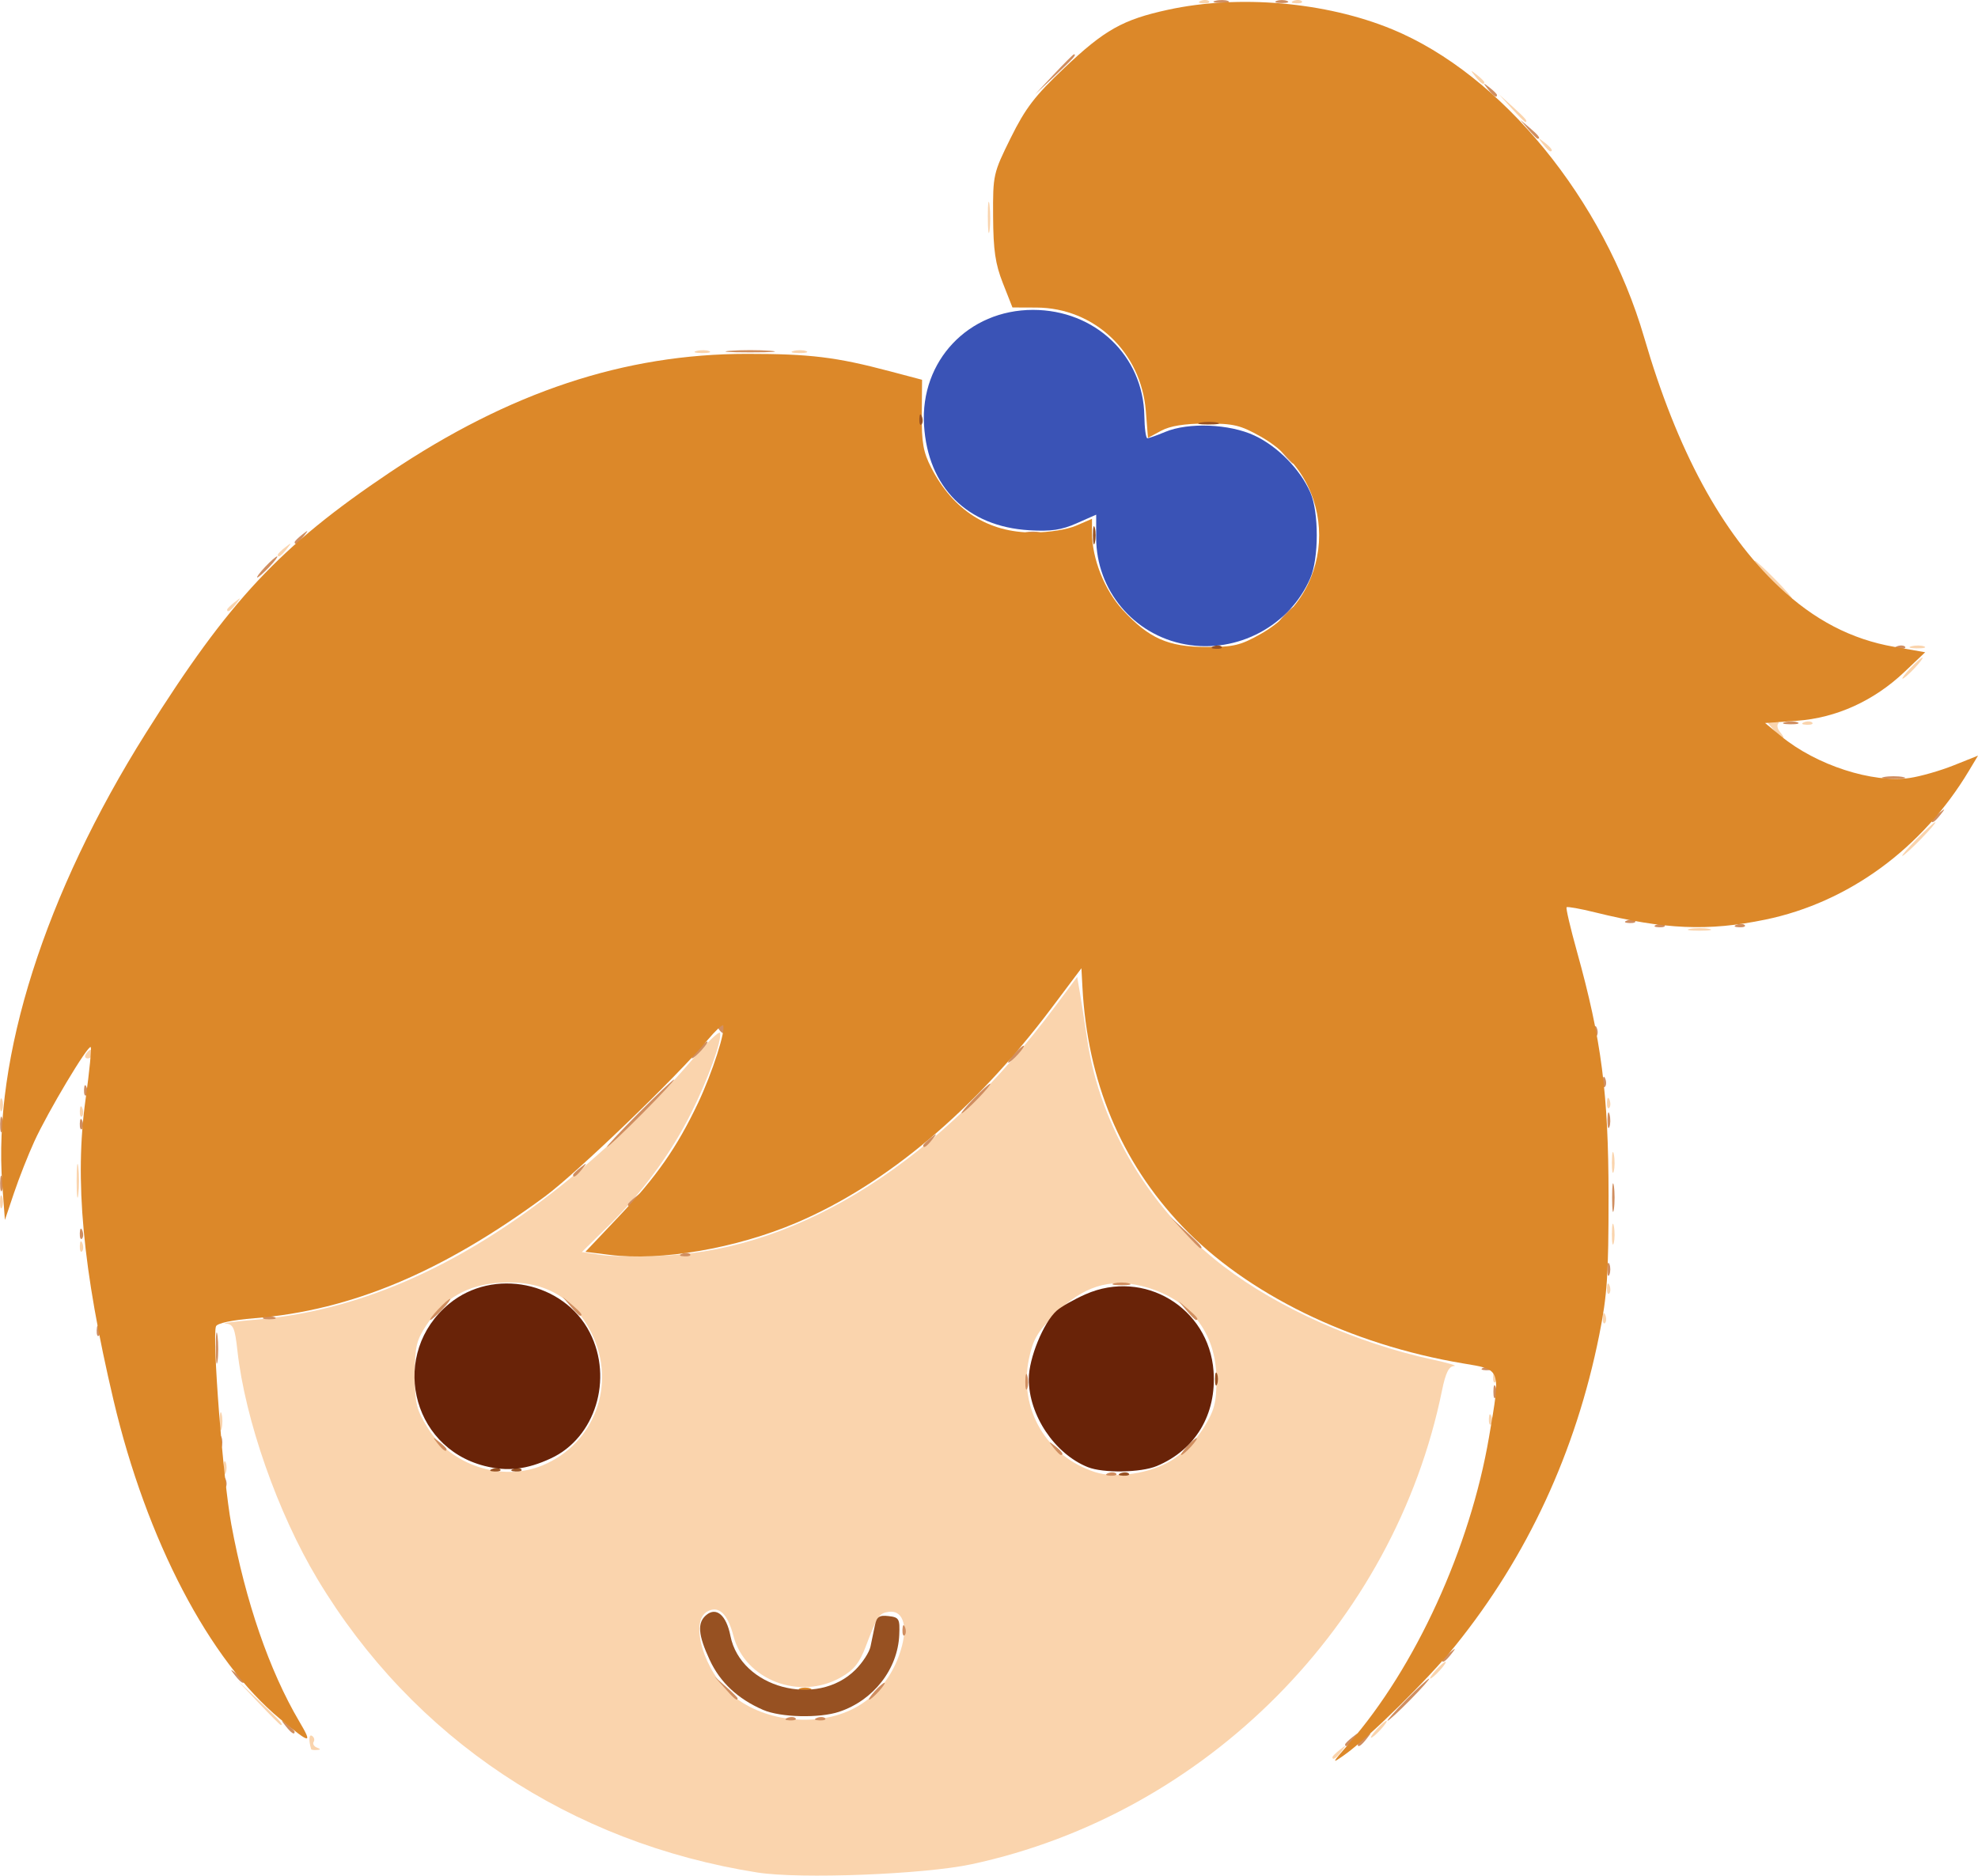
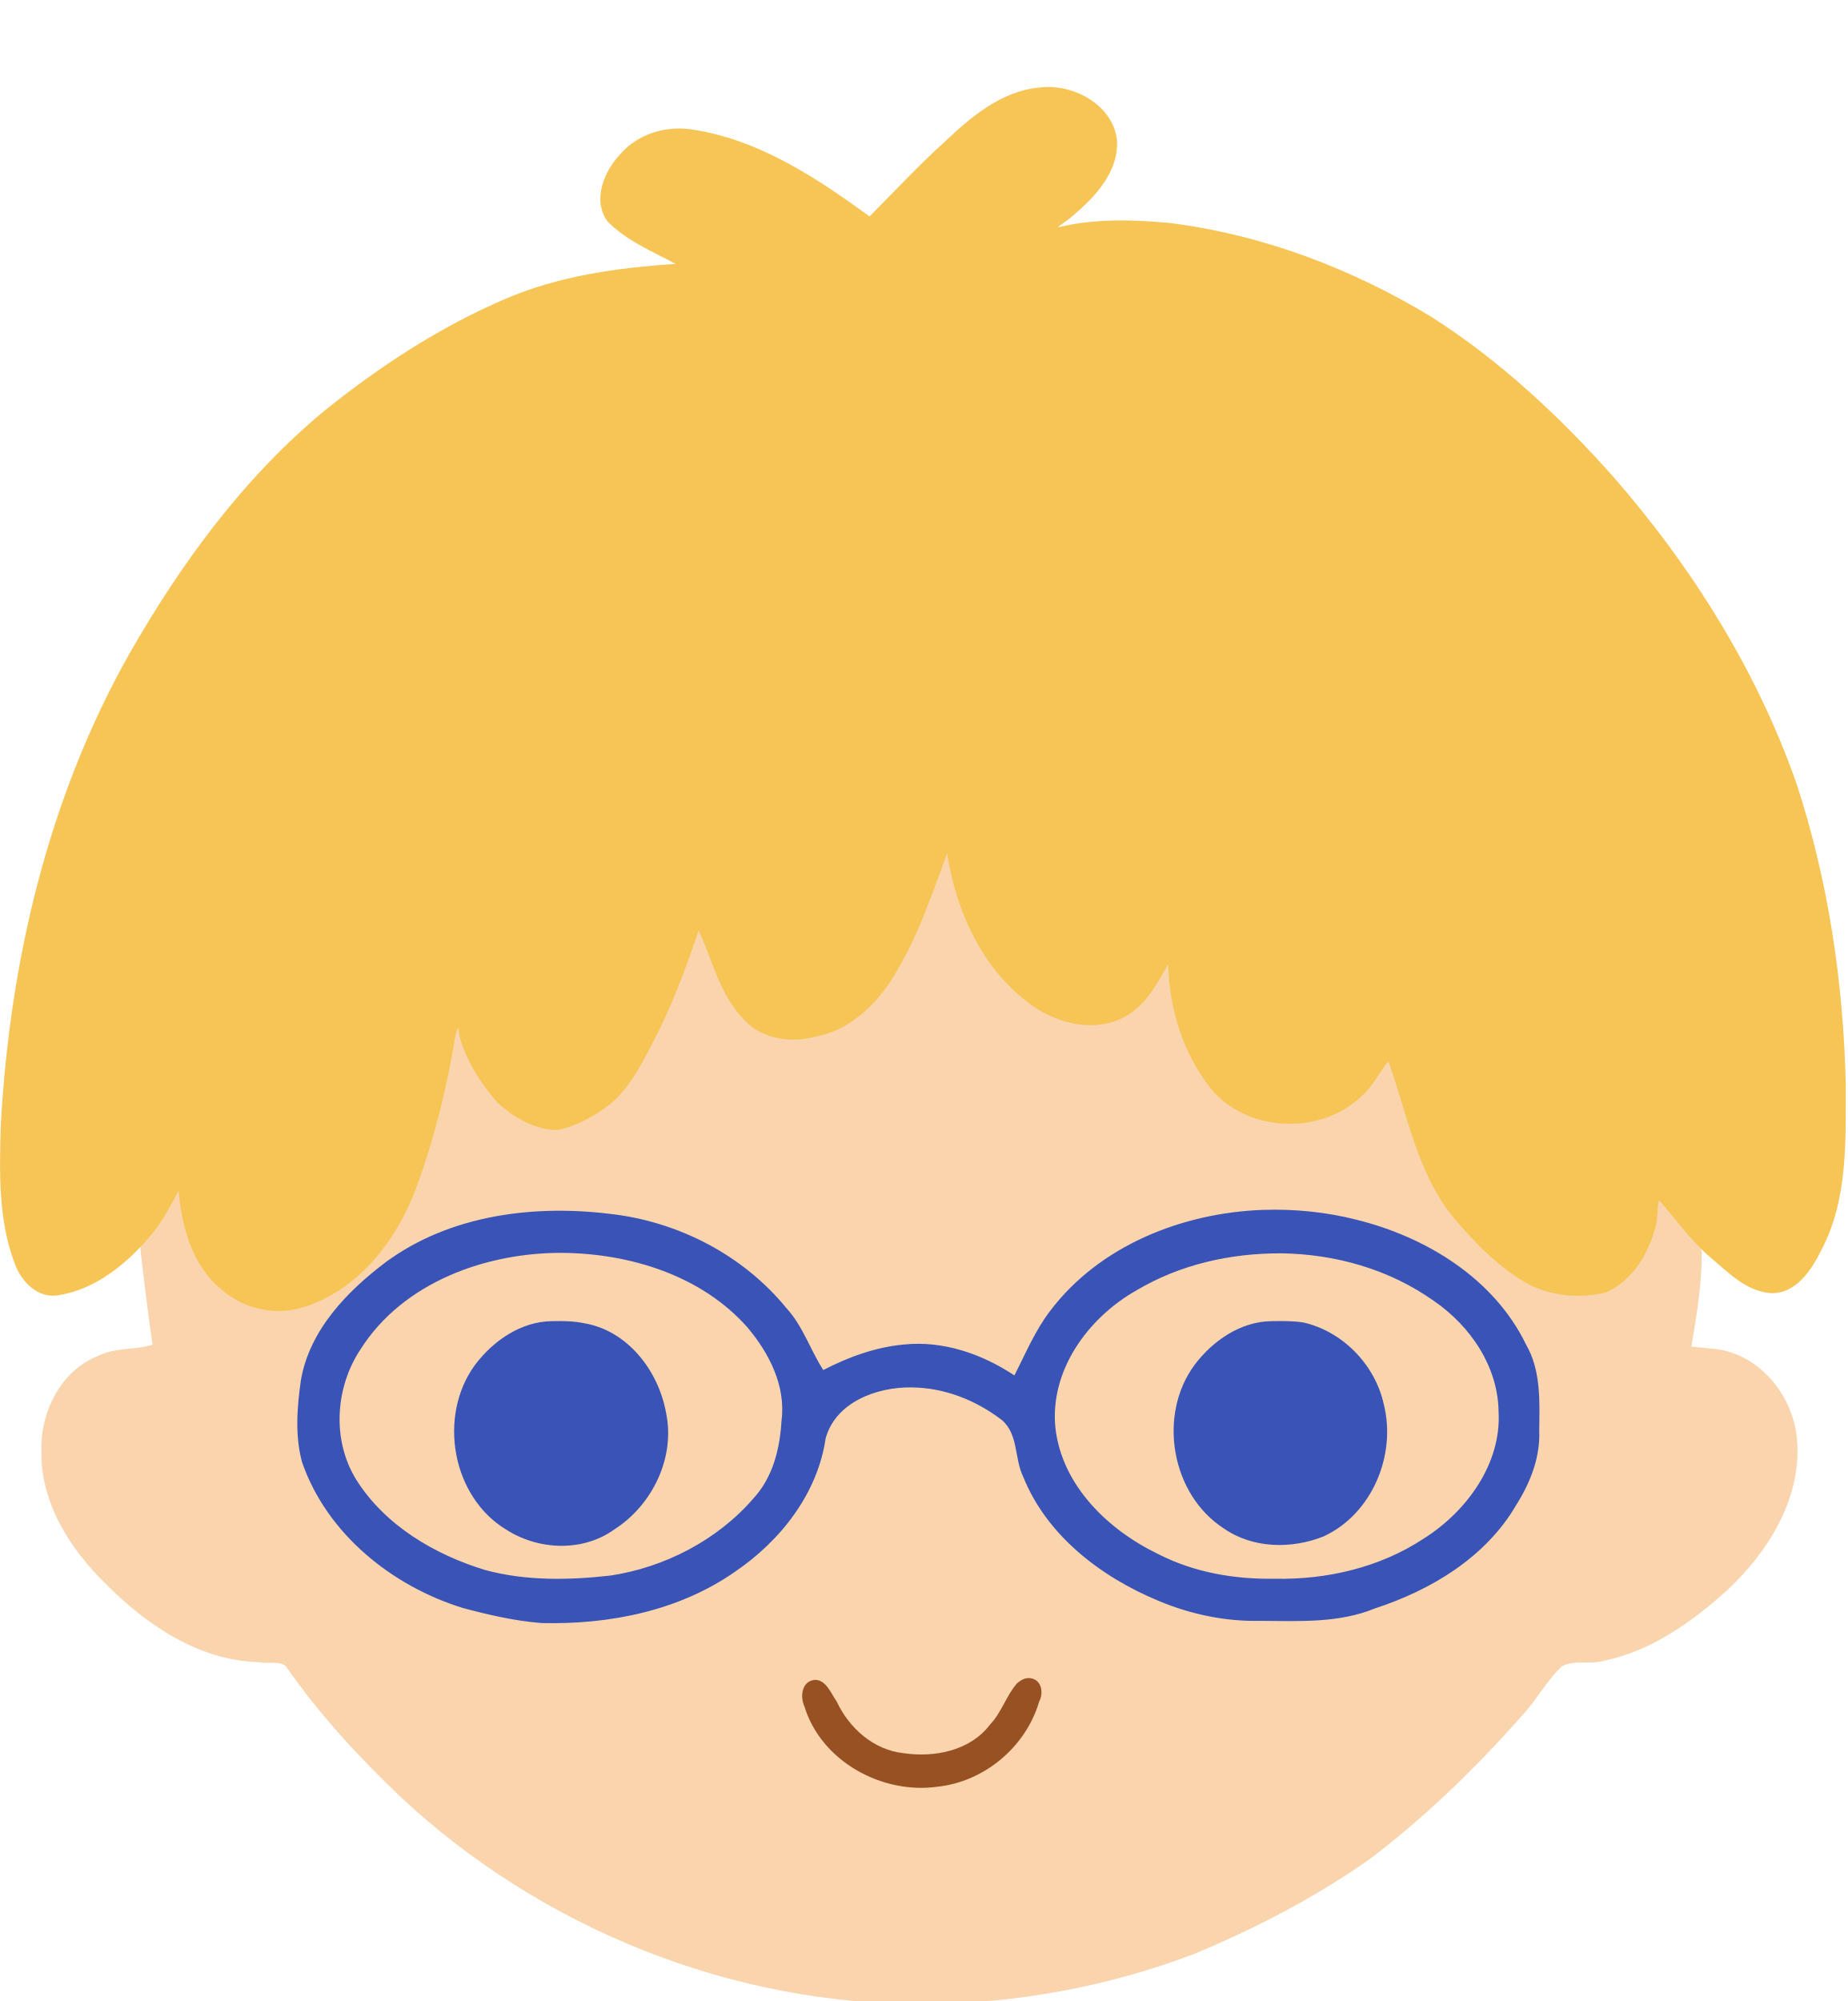
- <svg xmlns="http://www.w3.org/2000/svg" version="1.1" id="svg2" width="150.038" height="142.268" viewBox="0 0 150.038 142.268">
+ <svg xmlns="http://www.w3.org/2000/svg" version="1.1" id="svg2" width="122.408" height="132.584" viewBox="0 0 122.408 132.584">
  <defs id="defs6">
    <clipPath clipPathUnits="userSpaceOnUse" id="clipPath2748">
      <rect style="fill:none;stroke:#fd0000;stroke-width:6.294;stroke-linecap:round;stroke-opacity:1" id="rect2750" width="181.781" height="160.403" x="319.672" y="-1.653" />
    </clipPath>
    <clipPath clipPathUnits="userSpaceOnUse" id="clipPath2829">
      <rect style="fill:none;stroke:#fd0000;stroke-width:5.856;stroke-linecap:round;stroke-opacity:1" id="rect2831" width="172.345" height="169.41" x="166.898" y="149.706" />
    </clipPath>
    <clipPath clipPathUnits="userSpaceOnUse" id="clipPath4462">
      <rect style="fill:none;fill-opacity:1;stroke:#fd0000;stroke-width:6;stroke-linecap:round;stroke-opacity:1" id="rect4464" width="154.824" height="154.94" x="163.681" y="328.926" />
    </clipPath>
    <clipPath clipPathUnits="userSpaceOnUse" id="clipPath5140">
      <rect style="fill:none;stroke:#fd0000;stroke-width:6;stroke-linecap:round;stroke-opacity:1" id="rect5142" width="143.43" height="153.41" x="492.915" y="328.122" />
    </clipPath>
    <clipPath clipPathUnits="userSpaceOnUse" id="clipPath6275">
      <rect style="fill:none;fill-opacity:1;stroke:#fd0000;stroke-width:6;stroke-linecap:round;stroke-opacity:1" id="rect6277" width="135.509" height="155.534" x="337.291" y="492.977" />
    </clipPath>
  </defs>
-   <g id="g866" transform="translate(137.9993,319.4841)">
-     <path style="fill:#fad4ad;stroke-width:0.32" d="m -80.534,-177.45 c -14.218,-2.241 -26.136,-10.184 -33.379,-22.248 -3.025,-5.038 -5.497,-12.093 -6.078,-17.345 -0.192,-1.734 -0.311,-2.006 -0.9,-2.045 -0.373,-0.025 0.689,-0.162 2.361,-0.305 7.517,-0.642 14.871,-3.786 22.314,-9.539 3.596,-2.779 7.906,-6.862 10.643,-10.081 1.143,-1.344 2.127,-2.298 2.186,-2.119 0.174,0.522 -0.897,3.493 -2.194,6.088 -1.524,3.048 -3.703,6.017 -6.267,8.543 l -2.013,1.983 1.47,0.221 c 0.809,0.121 2.998,0.142 4.865,0.045 10.406,-0.537 20.865,-7.226 29.586,-18.922 l 1.649,-2.211 0.214,1.251 c 0.118,0.688 0.367,2.278 0.553,3.534 0.975,6.579 4.815,12.954 10.345,17.173 4.157,3.171 10.156,5.846 15.855,7.07 1.184,0.254 1.911,0.474 1.616,0.488 -0.391,0.019 -0.64,0.527 -0.913,1.866 -3.624,17.736 -17.901,32.11 -35.68,35.922 -3.606,0.773 -13.011,1.138 -16.234,0.63 z m 7.599,-12.612 c 1.649,-0.967 2.83,-2.578 3.354,-4.579 0.433,-1.655 0.01,-2.734 -1.017,-2.581 -0.726,0.108 -0.842,0.286 -1.742,2.654 -0.467,1.23 -0.897,1.759 -1.877,2.315 -3.147,1.782 -7.28,0.184 -8.152,-3.153 -0.439,-1.677 -1.11,-2.31 -1.963,-1.853 -1.404,0.751 -0.254,4.593 1.913,6.387 2.512,2.081 6.705,2.439 9.486,0.809 z m 23.802,-18.65 c 0.874,-0.54 1.859,-1.54 2.435,-2.473 0.821,-1.328 0.969,-1.887 0.969,-3.672 0,-3.591 -2.083,-6.193 -5.668,-7.081 -2.446,-0.606 -4.484,0.047 -6.528,2.09 -1.386,1.386 -1.717,1.949 -2.029,3.45 -0.783,3.771 1.337,7.387 5.029,8.577 1.555,0.501 4.198,0.095 5.792,-0.89 z m -47.706,0.374 c 3.949,-1.647 5.629,-6.172 3.717,-10.01 -1.395,-2.798 -3.664,-4.049 -6.966,-3.839 -2.451,0.156 -4.213,1.172 -5.558,3.204 -0.77,1.164 -0.883,1.645 -0.883,3.782 0,2.165 0.112,2.629 0.965,4.009 1.77,2.862 5.656,4.133 8.725,2.853 z m 59.91,22.136 c 0,-0.066 0.252,-0.318 0.56,-0.56 0.507,-0.398 0.519,-0.387 0.121,0.121 -0.418,0.533 -0.681,0.703 -0.681,0.439 z m -77.465,-0.599 c -0.204,-0.668 -0.176,-1.164 0.058,-1.019 0.163,0.101 0.222,0.305 0.13,0.454 -0.092,0.149 0.014,0.343 0.235,0.433 0.32,0.129 0.32,0.167 0,0.187 -0.22,0.014 -0.411,-0.011 -0.424,-0.055 z m 80.825,-1.52 c 0.319,-0.352 0.651,-0.64 0.739,-0.64 0.088,0 -0.101,0.288 -0.419,0.64 -0.319,0.352 -0.651,0.64 -0.739,0.64 -0.088,0 0.101,-0.288 0.419,-0.64 z m -84.812,-2 -1.588,-1.68 1.68,1.588 c 1.561,1.476 1.827,1.772 1.588,1.772 -0.051,0 -0.807,-0.756 -1.68,-1.68 z m 89.292,-2.48 c 0.319,-0.352 0.651,-0.64 0.739,-0.64 0.088,0 -0.101,0.288 -0.419,0.64 -0.319,0.352 -0.651,0.64 -0.739,0.64 -0.088,0 0.101,-0.288 0.419,-0.64 z m -91.95,-15.36 c 0,-0.44 0.073,-0.62 0.161,-0.4 0.089,0.22 0.089,0.58 0,0.8 -0.089,0.22 -0.161,0.04 -0.161,-0.4 z m -0.296,-3.52 c 0,-0.616 0.066,-0.868 0.146,-0.56 0.081,0.308 0.081,0.812 0,1.12 -0.081,0.308 -0.146,0.056 -0.146,-0.56 z m 96.271,-0.187 c 0.015,-0.373 0.091,-0.449 0.193,-0.193 0.092,0.231 0.081,0.507 -0.025,0.613 -0.106,0.106 -0.182,-0.083 -0.168,-0.42 z m 0.32,-3.2 c 0.015,-0.373 0.091,-0.449 0.193,-0.193 0.092,0.231 0.081,0.507 -0.025,0.613 -0.106,0.106 -0.182,-0.083 -0.168,-0.42 z m 8.32,-4.48 c 0.015,-0.373 0.091,-0.449 0.193,-0.193 0.092,0.231 0.081,0.507 -0.025,0.613 -0.106,0.106 -0.182,-0.083 -0.168,-0.42 z m 0.32,-2.24 c 0.015,-0.373 0.091,-0.449 0.193,-0.193 0.092,0.231 0.081,0.507 -0.025,0.613 -0.106,0.106 -0.182,-0.083 -0.168,-0.42 z m -115.84,-3.2 c 0.015,-0.373 0.091,-0.449 0.193,-0.193 0.092,0.231 0.081,0.507 -0.025,0.613 -0.106,0.106 -0.182,-0.083 -0.168,-0.42 z m 116.215,-0.933 c 0,-0.704 0.069,-0.954 0.146,-0.556 0.077,0.398 0.074,0.974 -0.01,1.28 -0.08,0.306 -0.143,-0.02 -0.139,-0.724 z m -122.27,-2.4 c 0,-0.44 0.073,-0.62 0.161,-0.4 0.089,0.22 0.089,0.58 0,0.8 -0.089,0.22 -0.161,0.04 -0.161,-0.4 z m 5.812,-1.6 c 0,-1.144 0.058,-1.612 0.129,-1.04 0.071,0.572 0.071,1.508 0,2.08 -0.071,0.572 -0.129,0.104 -0.129,-1.04 z m 116.458,-1.44 c 0,-0.704 0.069,-0.954 0.146,-0.556 0.077,0.398 0.074,0.974 -0.01,1.28 -0.08,0.306 -0.143,-0.02 -0.139,-0.724 z m -116.215,-3.867 c 0.015,-0.373 0.091,-0.449 0.193,-0.193 0.092,0.231 0.081,0.507 -0.025,0.613 -0.106,0.106 -0.182,-0.083 -0.168,-0.42 z m -6.055,-0.453 c 0,-0.44 0.073,-0.62 0.161,-0.4 0.089,0.22 0.089,0.58 0,0.8 -0.089,0.22 -0.161,0.04 -0.161,-0.4 z m 121.895,-0.187 c 0.015,-0.373 0.091,-0.449 0.193,-0.193 0.092,0.231 0.081,0.507 -0.025,0.613 -0.106,0.106 -0.182,-0.083 -0.168,-0.42 z M -131.49,-239.523 c 0.109,-0.176 0.261,-0.32 0.339,-0.32 0.078,0 0.141,0.144 0.141,0.32 0,0.176 -0.152,0.32 -0.339,0.32 -0.186,0 -0.25,-0.144 -0.141,-0.32 z m 121.68,-9.506 c 0.396,-0.076 1.044,-0.076 1.44,0 0.396,0.076 0.072,0.139 -0.72,0.139 -0.792,0 -1.116,-0.062 -0.72,-0.139 z m 17.2,-6.814 c 0.687,-0.704 1.322,-1.28 1.41,-1.28 0.088,0 -0.403,0.576 -1.09,1.28 -0.687,0.704 -1.322,1.28 -1.41,1.28 -0.088,0 0.403,-0.576 1.09,-1.28 z m -10.88,-8.32 c -0.559,-0.618 -0.559,-0.64 0,-0.64 0.321,0 0.488,0.095 0.372,0.211 -0.116,0.116 -0.05,0.404 0.146,0.64 0.563,0.678 0.121,0.5 -0.522,-0.211 z m 2.34,-0.539 c 0.231,-0.092 0.507,-0.081 0.613,0.025 0.106,0.106 -0.083,0.182 -0.42,0.168 -0.373,-0.015 -0.449,-0.091 -0.193,-0.193 z m 8.06,-4.101 c 0.413,-0.44 0.824,-0.8 0.911,-0.8 0.088,0 -0.178,0.36 -0.592,0.8 -0.413,0.44 -0.824,0.8 -0.912,0.8 -0.088,0 0.178,-0.36 0.592,-0.8 z m 0.086,-1.662 c 0.311,-0.081 0.743,-0.076 0.96,0.012 0.217,0.088 -0.038,0.154 -0.566,0.148 -0.528,-0.007 -0.705,-0.078 -0.394,-0.159 z m -127.766,-2.779 c 0,-0.066 0.252,-0.318 0.56,-0.56 0.507,-0.398 0.519,-0.387 0.121,0.121 -0.418,0.533 -0.681,0.703 -0.681,0.439 z M -3.65,-275.523 c -0.777,-0.792 -1.341,-1.44 -1.253,-1.44 0.088,0 0.796,0.648 1.573,1.44 0.777,0.792 1.341,1.44 1.253,1.44 -0.088,0 -0.796,-0.648 -1.573,-1.44 z m -113.28,-1.881 c 0,-0.067 0.252,-0.318 0.56,-0.56 0.507,-0.398 0.519,-0.387 0.121,0.121 -0.418,0.533 -0.681,0.703 -0.681,0.439 z m 31.766,-15.461 c 0.311,-0.081 0.743,-0.076 0.96,0.012 0.217,0.088 -0.038,0.154 -0.566,0.148 -0.528,-0.007 -0.705,-0.078 -0.394,-0.159 z m 7.36,0 c 0.311,-0.081 0.743,-0.076 0.96,0.012 0.217,0.088 -0.038,0.154 -0.566,0.148 -0.528,-0.007 -0.705,-0.078 -0.394,-0.159 z m 14.733,-10.178 c 0,-1.056 0.062,-1.449 0.133,-0.874 0.071,0.575 0.07,1.439 0,1.92 -0.073,0.481 -0.131,0.01 -0.13,-1.046 z m 42.1,-5.52 c -0.398,-0.508 -0.387,-0.519 0.121,-0.121 0.533,0.418 0.703,0.681 0.439,0.681 -0.066,0 -0.319,-0.252 -0.56,-0.56 z m -2.379,-2.72 -0.94,-1.04 1.04,0.94 c 0.969,0.876 1.187,1.14 0.94,1.14 -0.055,0 -0.523,-0.468 -1.04,-1.04 z m -2.741,-2.4 c -0.398,-0.508 -0.387,-0.519 0.121,-0.121 0.308,0.242 0.56,0.494 0.56,0.56 0,0.263 -0.263,0.094 -0.681,-0.439 z m -20.819,-5.739 c 0.231,-0.092 0.507,-0.081 0.613,0.025 0.106,0.106 -0.083,0.182 -0.42,0.168 -0.373,-0.015 -0.449,-0.091 -0.193,-0.193 z m 7.04,0 c 0.231,-0.092 0.507,-0.081 0.613,0.025 0.106,0.106 -0.083,0.182 -0.42,0.168 -0.373,-0.015 -0.449,-0.091 -0.193,-0.193 z" id="path849-9" />
-     <path style="fill:#d08e60;stroke-width:0.32" d="m -35.97,-187.164 c 0,-0.066 0.252,-0.318 0.56,-0.56 0.507,-0.398 0.519,-0.387 0.121,0.121 -0.418,0.533 -0.681,0.703 -0.681,0.439 z m 0.96,0 c 0,-0.066 0.252,-0.318 0.56,-0.56 0.507,-0.398 0.519,-0.387 0.121,0.121 -0.418,0.533 -0.681,0.703 -0.681,0.439 z m -81.321,-1.399 c -0.398,-0.508 -0.387,-0.519 0.121,-0.121 0.308,0.242 0.56,0.494 0.56,0.56 0,0.263 -0.263,0.094 -0.681,-0.439 z m 38.061,-0.619 c 0.231,-0.092 0.507,-0.081 0.613,0.025 0.106,0.106 -0.083,0.182 -0.42,0.168 -0.373,-0.015 -0.449,-0.091 -0.193,-0.193 z m 2.24,0 c 0.231,-0.092 0.507,-0.081 0.613,0.025 0.106,0.106 -0.083,0.182 -0.42,0.168 -0.373,-0.015 -0.449,-0.091 -0.193,-0.193 z m 44.7,-1.381 c 0.867,-0.88 1.648,-1.6 1.736,-1.6 0.088,0 -0.549,0.72 -1.416,1.6 -0.867,0.88 -1.648,1.6 -1.736,1.6 -0.088,0 0.549,-0.72 1.416,-1.6 z m -51.704,-0.88 -0.776,-0.88 0.88,0.776 c 0.484,0.427 0.88,0.823 0.88,0.88 0,0.251 -0.259,0.047 -0.984,-0.776 z m 11.384,0.24 c 0.319,-0.352 0.651,-0.64 0.739,-0.64 0.088,0 -0.101,0.288 -0.419,0.64 -0.319,0.352 -0.651,0.64 -0.739,0.64 -0.088,0 0.101,-0.288 0.419,-0.64 z m -48.521,-1.2 c -0.398,-0.508 -0.387,-0.519 0.121,-0.121 0.308,0.242 0.56,0.494 0.56,0.56 0,0.263 -0.263,0.094 -0.681,-0.439 z m 91.561,-1.161 c 0,-0.067 0.252,-0.318 0.56,-0.56 0.507,-0.398 0.519,-0.387 0.121,0.121 -0.418,0.533 -0.681,0.703 -0.681,0.439 z m -40.935,-2.306 c 0.015,-0.373 0.091,-0.449 0.193,-0.193 0.092,0.231 0.081,0.507 -0.025,0.613 -0.106,0.106 -0.182,-0.083 -0.168,-0.42 z m -51.52,-11.2 c 0.015,-0.373 0.091,-0.449 0.193,-0.193 0.092,0.231 0.081,0.507 -0.025,0.613 -0.106,0.106 -0.182,-0.083 -0.168,-0.42 z m 67.115,-0.672 c 0.231,-0.092 0.507,-0.081 0.613,0.025 0.106,0.106 -0.083,0.182 -0.42,0.168 -0.373,-0.015 -0.449,-0.091 -0.193,-0.193 z m -4.141,-1.941 c -0.398,-0.508 -0.387,-0.519 0.121,-0.121 0.533,0.418 0.703,0.681 0.439,0.681 -0.066,0 -0.319,-0.252 -0.56,-0.56 z m 10.121,-0.08 c 0.319,-0.352 0.651,-0.64 0.739,-0.64 0.088,0 -0.101,0.288 -0.419,0.64 -0.319,0.352 -0.651,0.64 -0.739,0.64 -0.088,0 0.101,-0.288 0.419,-0.64 z m -73.39,-0.32 c 0,-0.44 0.073,-0.62 0.161,-0.4 0.089,0.22 0.089,0.58 0,0.8 -0.089,0.22 -0.161,0.04 -0.161,-0.4 z m 16.549,0.08 c -0.398,-0.508 -0.387,-0.519 0.121,-0.121 0.308,0.242 0.56,0.494 0.56,0.56 0,0.263 -0.263,0.094 -0.681,-0.439 z m 80.091,-3.92 c 0,-0.44 0.073,-0.62 0.161,-0.4 0.089,0.22 0.089,0.58 0,0.8 -0.089,0.22 -0.161,0.04 -0.161,-0.4 z m -35.508,-0.8 c 0.01,-0.528 0.078,-0.705 0.159,-0.394 0.081,0.311 0.076,0.743 -0.012,0.96 -0.088,0.217 -0.154,-0.038 -0.147,-0.566 z m -61.403,-2.56 c 0,-1.056 0.061,-1.449 0.133,-0.874 0.071,0.575 0.07,1.439 0,1.92 -0.073,0.481 -0.131,0.01 -0.13,-1.046 z m 96.161,1.541 c 0.231,-0.092 0.507,-0.081 0.613,0.025 0.106,0.106 -0.083,0.182 -0.42,0.168 -0.373,-0.015 -0.449,-0.091 -0.193,-0.193 z m -105.195,-2.848 c 0.015,-0.373 0.091,-0.449 0.193,-0.193 0.092,0.231 0.081,0.507 -0.025,0.613 -0.106,0.106 -0.182,-0.083 -0.168,-0.42 z m 12.695,-0.985 c 0.22,-0.089 0.58,-0.089 0.8,0 0.22,0.089 0.04,0.161 -0.4,0.161 -0.44,0 -0.62,-0.073 -0.4,-0.161 z m 13.2,-0.588 c 0.413,-0.44 0.824,-0.8 0.912,-0.8 0.088,0 -0.178,0.36 -0.592,0.8 -0.413,0.44 -0.824,0.8 -0.912,0.8 -0.088,0 0.178,-0.36 0.592,-0.8 z m 56.77,0.08 -0.61,-0.72 0.72,0.61 c 0.677,0.573 0.866,0.83 0.61,0.83 -0.061,0 -0.385,-0.324 -0.72,-0.72 z m -46.72,-0.32 -0.61,-0.72 0.72,0.61 c 0.677,0.573 0.866,0.83 0.61,0.83 -0.061,0 -0.385,-0.324 -0.72,-0.72 z m 41.23,-1.741 c 0.308,-0.081 0.812,-0.081 1.12,0 0.308,0.081 0.056,0.146 -0.56,0.146 -0.616,0 -0.868,-0.066 -0.56,-0.146 z m 37.41,-1.059 c 0,-0.44 0.073,-0.62 0.161,-0.4 0.089,0.22 0.089,0.58 0,0.8 -0.089,0.22 -0.161,0.04 -0.161,-0.4 z m -70.191,-1.179 c 0.231,-0.092 0.507,-0.081 0.613,0.025 0.106,0.106 -0.083,0.182 -0.42,0.168 -0.373,-0.015 -0.449,-0.091 -0.193,-0.193 z m 38.123,-1.621 -1.103,-1.2 1.2,1.103 c 1.117,1.026 1.347,1.297 1.103,1.297 -0.053,0 -0.594,-0.54 -1.2,-1.2 z m -83.798,0.053 c 0.015,-0.373 0.091,-0.449 0.193,-0.193 0.092,0.231 0.081,0.507 -0.025,0.613 -0.106,0.106 -0.182,-0.083 -0.168,-0.42 z m 116.231,-2.693 c 0,-0.968 0.06,-1.364 0.133,-0.88 0.073,0.484 0.073,1.276 0,1.76 -0.073,0.484 -0.133,0.088 -0.133,-0.88 z m -74.656,0.519 c 0,-0.067 0.252,-0.318 0.56,-0.56 0.507,-0.398 0.519,-0.387 0.121,0.121 -0.418,0.533 -0.681,0.703 -0.681,0.439 z m -47.618,-1.639 c 0.01,-0.528 0.078,-0.705 0.159,-0.394 0.081,0.311 0.076,0.743 -0.012,0.96 -0.088,0.217 -0.154,-0.038 -0.148,-0.566 z m 43.458,-0.601 c 0,-0.067 0.252,-0.318 0.56,-0.56 0.507,-0.398 0.519,-0.387 0.121,0.121 -0.418,0.533 -0.681,0.703 -0.681,0.439 z m 4.96,-4.679 c 1.4,-1.408 2.617,-2.56 2.705,-2.56 0.088,0 -0.985,1.152 -2.385,2.56 -1.4,1.408 -2.617,2.56 -2.705,2.56 -0.088,0 0.985,-1.152 2.385,-2.56 z m 21.6,2.439 c 0,-0.067 0.252,-0.318 0.56,-0.56 0.507,-0.398 0.519,-0.387 0.121,0.121 -0.418,0.533 -0.681,0.703 -0.681,0.439 z m -70.018,-1.639 c 0.01,-0.528 0.078,-0.705 0.159,-0.394 0.081,0.311 0.076,0.743 -0.012,0.96 -0.088,0.217 -0.154,-0.038 -0.147,-0.566 z m 6.043,-0.027 c 0.015,-0.373 0.091,-0.449 0.193,-0.193 0.092,0.231 0.081,0.507 -0.025,0.613 -0.106,0.106 -0.182,-0.083 -0.168,-0.42 z m 115.877,-0.293 c 0.01,-0.528 0.078,-0.705 0.159,-0.394 0.081,0.311 0.076,0.743 -0.012,0.96 -0.088,0.217 -0.154,-0.038 -0.147,-0.566 z m -48.062,-1.6 c 0.597,-0.616 1.157,-1.12 1.246,-1.12 0.088,0 -0.329,0.504 -0.925,1.12 -0.597,0.616 -1.157,1.12 -1.246,1.12 -0.088,0 0.329,-0.504 0.926,-1.12 z m -67.495,-0.667 c 0.015,-0.373 0.091,-0.449 0.193,-0.193 0.092,0.231 0.081,0.507 -0.025,0.613 -0.106,0.106 -0.182,-0.083 -0.168,-0.42 z m 115.2,-0.64 c 0.015,-0.373 0.091,-0.449 0.193,-0.193 0.092,0.231 0.081,0.507 -0.025,0.613 -0.106,0.106 -0.182,-0.083 -0.168,-0.42 z m -44.665,-2.053 c 0.319,-0.352 0.651,-0.64 0.739,-0.64 0.088,0 -0.101,0.288 -0.419,0.64 -0.319,0.352 -0.651,0.64 -0.739,0.64 -0.088,0 0.101,-0.288 0.419,-0.64 z m -24,-0.32 c 0.319,-0.352 0.651,-0.64 0.739,-0.64 0.088,0 -0.101,0.288 -0.419,0.64 -0.319,0.352 -0.651,0.64 -0.739,0.64 -0.088,0 0.101,-0.288 0.419,-0.64 z m 68.025,-1.467 c 0.015,-0.373 0.091,-0.449 0.193,-0.193 0.092,0.231 0.081,0.507 -0.025,0.613 -0.106,0.106 -0.182,-0.083 -0.168,-0.42 z m -66.425,-0.133 c -0.109,-0.176 -0.045,-0.32 0.141,-0.32 0.186,0 0.339,0.144 0.339,0.32 0,0.176 -0.063,0.32 -0.141,0.32 -0.078,0 -0.23,-0.144 -0.339,-0.32 z m 71.14,-7.899 c 0.231,-0.092 0.507,-0.081 0.613,0.025 0.106,0.106 -0.083,0.182 -0.42,0.168 -0.373,-0.015 -0.449,-0.091 -0.193,-0.193 z m 6.08,0 c 0.231,-0.092 0.507,-0.081 0.613,0.025 0.106,0.106 -0.083,0.182 -0.42,0.168 -0.373,-0.015 -0.449,-0.091 -0.193,-0.193 z m -8.32,-0.32 c 0.231,-0.092 0.507,-0.081 0.613,0.025 0.106,0.106 -0.083,0.182 -0.42,0.168 -0.373,-0.015 -0.449,-0.091 -0.193,-0.193 z M 8.51,-257.244 c 0,-0.066 0.252,-0.318 0.56,-0.56 0.507,-0.398 0.519,-0.387 0.121,0.121 -0.418,0.533 -0.681,0.703 -0.681,0.439 z m -3.6,-3.305 c 0.396,-0.076 1.044,-0.076 1.44,0 0.396,0.076 0.072,0.139 -0.72,0.139 -0.792,0 -1.116,-0.062 -0.72,-0.139 z m -7.514,-4.156 c 0.311,-0.081 0.743,-0.076 0.96,0.012 0.217,0.088 -0.038,0.154 -0.566,0.148 -0.528,-0.007 -0.705,-0.078 -0.394,-0.159 z m 8.494,-5.756 c 0.231,-0.092 0.507,-0.081 0.613,0.025 0.106,0.106 -0.083,0.182 -0.42,0.168 -0.373,-0.015 -0.449,-0.091 -0.193,-0.193 z m -46.5,-2.341 c 0.319,-0.352 0.651,-0.64 0.739,-0.64 0.088,0 -0.101,0.288 -0.419,0.64 -0.319,0.352 -0.651,0.64 -0.739,0.64 -0.088,0 0.101,-0.288 0.419,-0.64 z m -77.28,-3.68 c 0.413,-0.44 0.824,-0.8 0.912,-0.8 0.088,0 -0.178,0.36 -0.592,0.8 -0.413,0.44 -0.824,0.8 -0.912,0.8 -0.088,0 0.178,-0.36 0.592,-0.8 z m 2.24,-1.881 c 0,-0.067 0.252,-0.318 0.56,-0.56 0.507,-0.398 0.519,-0.387 0.121,0.121 -0.418,0.533 -0.681,0.703 -0.681,0.439 z m 55.44,-0.74 c 0.308,-0.081 0.812,-0.081 1.12,0 0.308,0.081 0.056,0.146 -0.56,0.146 -0.616,0 -0.868,-0.066 -0.56,-0.146 z m 19.57,-5.939 -0.61,-0.72 0.72,0.61 c 0.677,0.573 0.866,0.83 0.61,0.83 -0.061,0 -0.385,-0.324 -0.72,-0.72 z m -41.97,-7.835 c 0.836,-0.066 2.204,-0.066 3.04,0 0.836,0.066 0.152,0.12 -1.52,0.12 -1.672,0 -2.356,-0.054 -1.52,-0.12 z m 60.53,-16.805 -0.61,-0.72 0.72,0.61 c 0.677,0.573 0.866,0.83 0.61,0.83 -0.061,0 -0.385,-0.324 -0.72,-0.72 z m -3.05,-3.04 c -0.398,-0.508 -0.387,-0.519 0.121,-0.121 0.308,0.242 0.56,0.494 0.56,0.56 0,0.263 -0.263,0.094 -0.681,-0.439 z m -32.933,-1.12 c 0.785,-0.836 1.469,-1.52 1.52,-1.52 0.24,0 -0.014,0.287 -1.427,1.613 l -1.52,1.427 z m 12.259,-5.582 c 0.311,-0.081 0.743,-0.076 0.96,0.012 0.217,0.088 -0.038,0.154 -0.566,0.148 -0.528,-0.007 -0.705,-0.078 -0.394,-0.159 z m 4.634,0.01 c 0.22,-0.089 0.58,-0.089 0.8,0 0.22,0.089 0.04,0.161 -0.4,0.161 -0.44,0 -0.62,-0.073 -0.4,-0.161 z" id="path843-0" />
-     <path style="fill:#dc8829;stroke-width:0.32" d="m -35.698,-187.212 c 5.062,-5.787 9.214,-14.867 10.648,-23.282 0.892,-5.236 0.943,-5.088 -1.954,-5.572 -8.579,-1.432 -16.449,-5.281 -21.351,-10.442 -4.627,-4.871 -7.155,-10.946 -7.539,-18.115 l -0.076,-1.419 -2.268,3.019 c -5.8,7.721 -12.522,13.379 -19.348,16.284 -4.593,1.954 -10.252,2.925 -14.184,2.434 l -1.824,-0.228 2.515,-2.657 c 2.885,-3.048 4.421,-5.246 6.022,-8.616 1.087,-2.288 2.161,-5.631 1.895,-5.897 -0.071,-0.071 -0.595,0.427 -1.165,1.105 -2.39,2.845 -9.915,10.082 -12.344,11.873 -7.791,5.743 -14.684,8.633 -22.01,9.228 -1.717,0.139 -2.842,0.376 -2.935,0.618 -0.303,0.789 0.534,11.617 1.162,15.022 1.077,5.847 2.89,11.104 5.15,14.937 1.039,1.763 0.879,1.743 -1.445,-0.177 -5.364,-4.432 -10.141,-13.574 -12.641,-24.186 -2.346,-9.962 -2.971,-16.705 -2.116,-22.837 0.291,-2.088 0.465,-3.861 0.387,-3.94 -0.198,-0.198 -3.239,4.886 -4.275,7.149 -0.469,1.025 -1.164,2.786 -1.543,3.913 l -0.69,2.049 -0.2,-2.687 c -0.719,-9.645 3.228,-22.054 10.895,-34.248 6.329,-10.066 10.17,-14.172 18.484,-19.754 9.102,-6.112 17.813,-9.005 27.112,-9.005 4.796,0 6.747,0.238 10.844,1.322 l 2.435,0.644 -0.022,2.617 c -0.018,2.138 0.114,2.881 0.72,4.057 1.659,3.22 4.324,4.917 7.712,4.91 1.196,-0.002 2.59,-0.224 3.28,-0.521 l 1.2,-0.517 v 1.046 c 0,1.974 0.95,4.365 2.327,5.859 1.99,2.159 3.442,2.806 6.313,2.815 2.103,0.006 2.618,-0.116 4.16,-0.988 5.906,-3.342 5.906,-11.627 0,-14.968 -1.542,-0.872 -2.058,-0.995 -4.16,-0.989 -1.634,0.004 -2.718,0.179 -3.397,0.546 l -0.997,0.54 -0.165,-2.053 c -0.358,-4.457 -3.915,-7.815 -8.298,-7.832 l -1.817,-0.007 -0.725,-1.84 c -0.576,-1.463 -0.728,-2.5 -0.743,-5.064 -0.018,-3.164 0.01,-3.275 1.338,-5.962 1.12,-2.26 1.829,-3.185 4.062,-5.299 3.059,-2.896 4.435,-3.669 7.862,-4.416 5.362,-1.17 11.976,-0.595 17.005,1.479 8.303,3.424 16.075,12.927 19.12,23.381 2.495,8.565 5.865,14.796 10.228,18.912 2.66,2.509 5.485,3.982 8.725,4.548 l 2.361,0.413 -1.569,1.488 c -2.314,2.195 -5.172,3.495 -8.15,3.707 l -2.424,0.173 1.216,1 c 2.67,2.196 6.936,3.578 9.765,3.165 0.815,-0.119 2.312,-0.549 3.326,-0.955 l 1.844,-0.738 -0.698,1.164 c -3.522,5.873 -9.136,9.974 -15.43,11.274 -4.354,0.899 -7.63,0.758 -12.941,-0.554 -1.112,-0.275 -2.074,-0.446 -2.139,-0.382 -0.065,0.065 0.291,1.583 0.79,3.375 1.855,6.656 2.387,10.768 2.393,18.492 0,6.028 -0.098,7.552 -0.711,10.604 -1.776,8.839 -5.436,16.741 -10.891,23.513 -2.022,2.51 -6.603,7.023 -8.453,8.327 -0.977,0.689 -0.954,0.632 0.345,-0.853 z m -41.632,-4.203 c 0.22,-0.089 0.58,-0.089 0.8,0 0.22,0.089 0.04,0.161 -0.4,0.161 -0.44,0 -0.62,-0.073 -0.4,-0.161 z" id="path841-6" />
-     <path style="fill:#3a53b6;stroke-width:0.32" d="m -48.083,-270.608 c -3.925,-0.712 -6.767,-4.109 -6.767,-8.087 v -1.752 l -1.482,0.656 c -1.151,0.509 -1.956,0.627 -3.6,0.527 -4.714,-0.287 -7.688,-3.262 -7.976,-7.976 -0.297,-4.868 3.357,-8.735 8.258,-8.739 4.72,-0.003 8.384,3.488 8.454,8.055 0.014,0.923 0.116,1.679 0.227,1.68 0.111,9.6e-4 0.718,-0.214 1.35,-0.478 1.768,-0.739 4.868,-0.614 6.772,0.272 1.768,0.823 3.492,2.585 4.251,4.344 0.642,1.488 0.637,4.969 -0.01,6.468 -1.567,3.635 -5.541,5.745 -9.477,5.03 z" id="path835-1" />
-     <path style="fill:#975122;stroke-width:0.32" d="m -80.116,-189.788 c -1.914,-0.83 -3.257,-2.084 -4.045,-3.778 -0.892,-1.916 -0.963,-2.838 -0.262,-3.42 0.765,-0.635 1.521,0.019 1.83,1.585 0.778,3.933 6.556,5.495 9.486,2.565 0.537,-0.537 1.049,-1.326 1.137,-1.752 0.088,-0.426 0.237,-1.144 0.331,-1.595 0.14,-0.672 0.329,-0.802 1.04,-0.72 0.8,0.092 0.864,0.205 0.811,1.429 -0.112,2.6 -1.954,4.958 -4.55,5.827 -1.509,0.505 -4.454,0.434 -5.778,-0.141 z m 27.126,-17.954 c 0.231,-0.092 0.507,-0.081 0.613,0.025 0.106,0.106 -0.083,0.182 -0.42,0.168 -0.373,-0.015 -0.449,-0.091 -0.193,-0.193 z m -47.68,-0.32 c 0.231,-0.092 0.507,-0.081 0.613,0.025 0.106,0.106 -0.083,0.182 -0.42,0.168 -0.373,-0.015 -0.449,-0.091 -0.193,-0.193 z m 1.6,0 c 0.231,-0.092 0.507,-0.081 0.613,0.025 0.106,0.106 -0.083,0.182 -0.42,0.168 -0.373,-0.015 -0.449,-0.091 -0.193,-0.193 z m 53.23,-6.821 c 0,-0.44 0.073,-0.62 0.161,-0.4 0.089,0.22 0.089,0.58 0,0.8 -0.089,0.22 -0.161,0.04 -0.161,-0.4 z m -0.111,-55.579 c 0.231,-0.092 0.507,-0.081 0.613,0.025 0.106,0.106 -0.083,0.182 -0.42,0.168 -0.373,-0.015 -0.449,-0.091 -0.193,-0.193 z m -9.146,-8.421 c 0,-0.616 0.066,-0.868 0.146,-0.56 0.081,0.308 0.081,0.812 0,1.12 -0.081,0.308 -0.146,0.056 -0.146,-0.56 z m -13.169,-8.827 c 0.015,-0.373 0.091,-0.449 0.193,-0.193 0.092,0.231 0.081,0.507 -0.025,0.613 -0.106,0.106 -0.182,-0.083 -0.168,-0.42 z m 21.338,0.28 c 0.398,-0.076 0.974,-0.074 1.28,0.006 0.306,0.08 -0.02,0.143 -0.724,0.139 -0.704,-0.004 -0.954,-0.069 -0.556,-0.146 z" id="path833-8" />
-     <path style="fill:#692308;stroke-width:0.32" d="m -101.269,-208.297 c -5.623,-1.45 -7.167,-8.581 -2.662,-12.295 3.356,-2.766 8.709,-1.668 10.674,2.189 1.79,3.514 0.415,7.967 -2.944,9.533 -1.84,0.858 -3.317,1.025 -5.068,0.573 z m 45.789,0.098 c -2.515,-1.004 -4.483,-3.938 -4.483,-6.684 0,-1.572 1.112,-4.293 2.12,-5.188 0.339,-0.301 1.321,-0.859 2.181,-1.239 4.426,-1.958 9.365,1.005 9.714,5.827 0.238,3.286 -1.37,5.973 -4.307,7.2 -1.206,0.504 -4.057,0.55 -5.224,0.084 z" id="path831-7" />
-   </g>
+   <path id="path833-4" style="fill:#975122;stroke-width:0.32" d="m 67.947,110.855 c -1.115,0.191 -1.329,1.54 -1.794,2.373 -1.724,3.324 -6.777,3.872 -9.355,1.262 -1.052,-0.865 -1.153,-2.424 -2.239,-3.237 -0.909,-0.534 -1.881,0.642 -1.59,1.533 0.406,1.754 1.665,3.216 3.061,4.293 1.6,1.088 3.602,1.652 5.534,1.497 1.675,-0.249 3.437,-0.607 4.723,-1.798 1.318,-1.164 2.625,-2.643 2.849,-4.452 0.086,-0.705 -0.45,-1.461 -1.188,-1.47 z" />
+   <path id="path849-1" style="fill:#fad4ad;stroke-width:0.32" d="m 62.635,55.729 c -1.422,3.685 -2.508,7.682 -5.221,10.643 -1.49,1.559 -3.786,2.38 -5.92,2.006 -2.049,-0.464 -3.121,-2.591 -3.845,-4.405 -0.44,-0.945 -0.571,-2.099 -1.3,-2.878 -0.548,-0.061 -0.442,0.784 -0.669,1.122 -1.214,3.444 -2.443,7.019 -4.828,9.852 -1.056,1.206 -2.515,2.156 -4.107,2.417 -1.893,-0.212 -3.598,-1.443 -4.55,-3.076 -0.695,-1.131 -1.405,-2.276 -1.452,-3.645 -0.16,-0.558 -0.761,-0.131 -0.8,0.271 -0.448,1.469 -0.548,3.025 -0.956,4.509 -0.919,4.026 -2.17,8.179 -5.013,11.297 -1.683,1.874 -4.321,2.968 -6.826,2.366 -2.211,-0.4 -3.748,-2.361 -4.345,-4.427 -0.413,-1.148 -0.457,-2.405 -0.913,-3.535 -0.476,-0.107 -0.355,0.601 -0.643,0.871 -0.59,1.179 -1.392,2.278 -1.967,3.44 0.241,2.179 0.52,4.392 0.826,6.541 -1.155,0.368 -2.453,0.168 -3.57,0.728 -2.498,0.968 -3.86,3.711 -3.794,6.294 -0.071,3.424 1.882,6.5 4.254,8.813 2.708,2.732 6.191,5.104 10.166,5.199 0.572,0.131 1.349,-0.108 1.783,0.269 2.174,3.156 4.798,5.982 7.561,8.626 9.324,8.731 21.997,13.85 34.798,13.755 6.058,-0.032 12.117,-1.155 17.781,-3.296 4.102,-1.707 8.083,-3.772 11.718,-6.333 3.655,-2.778 6.964,-5.99 10.003,-9.425 0.988,-1.035 1.651,-2.349 2.695,-3.325 0.861,-0.447 1.9,-0.095 2.817,-0.371 3.121,-0.65 5.812,-2.573 8.14,-4.672 2.687,-2.516 4.887,-6.019 4.631,-9.83 -0.186,-2.929 -2.395,-5.778 -5.402,-6.145 -0.536,-0.063 -1.075,-0.103 -1.612,-0.158 0.353,-2.053 0.689,-4.133 0.693,-6.219 -0.189,-1.233 -1.218,-2.106 -1.925,-3.065 -0.338,-0.294 -0.627,-0.971 -1.132,-0.826 -0.483,0.731 -0.139,1.717 -0.505,2.481 -0.546,1.596 -1.589,3.323 -3.324,3.771 -2.031,0.319 -4.192,-0.165 -5.774,-1.513 -2.471,-1.954 -4.645,-4.415 -5.701,-7.428 -0.852,-2.125 -1.279,-4.401 -2.158,-6.512 -0.31,-0.439 -0.664,0.302 -0.874,0.55 -0.901,1.624 -2.349,2.944 -4.169,3.38 -2.727,0.723 -5.936,-0.352 -7.32,-2.881 -1.376,-2.154 -2.034,-4.697 -2.095,-7.24 -0.07,-0.488 0.02,-1.678 -0.391,-0.644 -0.931,1.59 -1.736,3.523 -3.618,4.192 -1.999,0.713 -4.322,-0.156 -5.885,-1.534 -2.765,-2.357 -4.227,-5.844 -4.763,-9.373 -0.134,-0.29 -0.168,-1.821 -0.395,-0.933 -0.036,0.098 -0.072,0.196 -0.108,0.294 z M 37.121,80.408 c 5.122,0.046 10.318,1.94 13.972,5.601 1.514,1.449 2.392,3.393 3.249,5.291 1.526,-0.788 3.047,-1.825 4.844,-1.745 1.989,-0.027 4.118,-0.215 5.911,0.828 0.781,0.285 1.516,0.933 2.38,0.868 0.536,-0.328 0.445,-1.133 0.786,-1.626 1.823,-4.038 5.709,-6.751 9.777,-8.121 2.123,-0.824 4.474,-0.922 6.746,-0.894 2.123,-0.037 4.295,0.025 6.286,0.847 3.757,1.225 7.332,3.501 9.337,6.993 0.782,1.195 1.242,2.583 1.179,4.021 -0.039,2.007 0.311,4.195 -0.806,5.994 -2.127,4.293 -6.61,7.041 -11.145,8.125 -6.509,1.602 -13.835,0.066 -18.651,-4.705 -1.83,-1.802 -3.092,-4.106 -3.56,-6.632 -0.289,-1.498 -1.821,-2.166 -3.026,-2.815 -2.393,-1.224 -5.364,-1.21 -7.703,0.138 -1.181,0.527 -2.231,1.544 -2.357,2.891 -0.683,4.424 -4.219,7.811 -8.105,9.703 -4.26,2.037 -9.231,2.527 -13.83,1.496 -3.418,-0.85 -6.728,-2.492 -9.194,-5.041 -1.365,-1.538 -2.513,-3.481 -2.984,-5.544 -0.193,-1.655 -0.263,-3.375 0.107,-5.009 1.478,-4.694 5.703,-7.99 10.249,-9.548 2.09,-0.731 4.31,-1.109 6.539,-1.117 z m -0.938,2.223 c -4.4,0.371 -8.982,1.97 -11.861,5.471 -1.997,2.372 -2.697,5.775 -1.644,8.712 0.647,2.06 2.372,3.522 3.962,4.874 3.904,3.065 9.205,3.841 14.006,3.022 4.126,-0.702 8.146,-2.879 10.444,-6.459 1.167,-1.939 1.054,-4.315 0.896,-6.487 -0.322,-1.887 -1.628,-3.444 -2.957,-4.748 -3.417,-3.193 -8.244,-4.542 -12.845,-4.384 z m 47.867,0.139 c -3.273,0.002 -6.589,0.812 -9.298,2.7 -2.681,1.681 -4.88,4.438 -5.141,7.679 -0.291,3.63 2.004,6.975 4.905,8.945 4.51,3.141 10.46,3.534 15.651,2.106 3.899,-1.06 7.661,-3.711 8.994,-7.662 1.074,-3.096 0.125,-6.649 -2.097,-9.001 -2.796,-3.001 -6.877,-4.641 -10.95,-4.737 -0.688,-0.032 -1.376,-0.037 -2.064,-0.029 z m -46.887,5.16 c 1.29,-0.055 2.65,0.107 3.676,0.965 1.698,1.059 2.793,2.986 2.91,5.008 0.163,1.53 0.145,3.161 -0.713,4.502 -0.569,1.274 -1.564,2.345 -2.876,2.863 -2.323,1.241 -5.24,0.941 -7.245,-0.745 -1.554,-1.281 -2.621,-3.372 -2.406,-5.467 -0.02,-2.089 0.592,-4.338 2.318,-5.661 1.015,-0.893 2.288,-1.548 3.674,-1.46 0.221,-0.002 0.441,-0.004 0.662,-0.006 z m 47.68,0 c 1.29,-0.055 2.65,0.107 3.676,0.965 1.738,1.089 2.811,3.035 2.917,5.07 0.17,1.593 0.079,3.313 -0.799,4.672 -1.193,2.16 -3.565,3.521 -6.032,3.411 -2.945,0.009 -5.542,-2.274 -6.286,-5.06 -0.255,-1.537 -0.172,-3.294 0.292,-4.843 0.612,-1.909 2.257,-3.375 4.091,-4.043 0.697,-0.18 1.426,-0.163 2.141,-0.173 z M 68.277,111.195 c 0.755,0.098 0.887,0.978 0.58,1.551 -0.877,3 -3.627,5.309 -6.736,5.64 -3.681,0.515 -7.702,-1.681 -8.817,-5.316 -0.288,-0.631 -0.203,-1.608 0.612,-1.758 0.802,-0.093 1.161,0.924 1.528,1.428 0.818,1.761 2.44,3.208 4.42,3.423 2.055,0.304 4.409,-0.15 5.731,-1.884 0.771,-0.807 1.089,-1.935 1.788,-2.733 0.239,-0.222 0.558,-0.396 0.895,-0.352 z" />
+   <path id="path847-0" style="fill:#f6c556;stroke-width:0.32" d="M 68.914,5.797 C 66.33,6.017 64.288,7.793 62.488,9.498 60.791,11.034 59.236,12.72 57.619,14.34 54.112,11.785 50.321,9.272 45.947,8.594 c -1.758,-0.301 -3.656,0.249 -4.841,1.616 -1.075,1.12 -1.868,3.044 -0.863,4.445 1.257,1.291 2.965,1.995 4.53,2.831 -3.866,0.254 -7.771,0.792 -11.352,2.346 C 29.113,21.686 25.147,24.279 21.5,27.215 16.155,31.637 12,37.317 8.579,43.307 3.204,52.811 0.646,63.697 0.052,74.547 c -0.089,3.076 -0.183,6.284 0.935,9.203 0.434,1.192 1.56,2.337 2.931,2.063 2.523,-0.414 4.604,-2.184 6.189,-4.1 0.7,-0.862 1.213,-1.848 1.729,-2.826 0.201,2.396 0.89,4.959 2.831,6.541 1.523,1.377 3.77,1.804 5.698,1.106 3.494,-1.211 5.938,-4.412 7.196,-7.78 1.206,-3.275 2.058,-6.676 2.61,-10.119 0.109,-0.528 0.271,-0.72 0.254,-0.078 0.438,1.69 1.413,3.221 2.559,4.521 1.083,0.973 2.482,1.809 3.977,1.791 1.302,-0.275 2.515,-0.962 3.557,-1.779 1.476,-1.309 2.288,-3.177 3.186,-4.894 1.02,-2.119 1.852,-4.324 2.588,-6.556 0.909,1.963 1.386,4.204 2.917,5.824 1.169,1.37 3.135,1.678 4.809,1.227 2.48,-0.455 4.336,-2.406 5.511,-4.529 1.398,-2.395 2.272,-5.04 3.233,-7.629 0.58,3.813 2.3,7.639 5.471,9.975 1.859,1.406 4.641,2.03 6.676,0.631 1.163,-0.787 1.824,-2.066 2.496,-3.255 0.078,3.048 1.049,6.131 3.025,8.483 2.493,2.702 7.22,2.804 9.837,0.218 0.724,-0.635 1.142,-1.554 1.729,-2.272 1.268,3.518 1.894,7.404 4.329,10.376 1.457,1.717 3.073,3.39 5.076,4.463 1.535,0.746 3.363,0.892 5.009,0.483 1.781,-0.766 2.861,-2.626 3.316,-4.44 0.148,-0.548 0.058,-1.127 0.201,-1.674 1.132,1.256 2.092,2.674 3.393,3.776 1.173,0.993 2.383,2.263 4.005,2.382 1.679,0.068 2.714,-1.533 3.369,-2.861 1.773,-3.357 1.6,-7.275 1.612,-10.96 -0.155,-6.754 -1.159,-13.523 -3.267,-19.949 -2.631,-7.506 -6.941,-14.365 -12.153,-20.339 -3.57,-4.007 -7.543,-7.722 -12.085,-10.603 -5.281,-3.196 -11.204,-5.437 -17.344,-6.198 -2.377,-0.217 -4.82,-0.287 -7.16,0.248 -0.571,0.193 0.545,-0.448 0.725,-0.668 1.505,-1.251 3.113,-2.942 2.994,-5.049 C 73.756,6.943 71.115,5.525 68.914,5.797 Z" />
+   <path id="path835-5" style="fill:#3a53b6;stroke-width:0.32" d="m 83.666,80.166 c -5.319,0.198 -10.814,2.361 -14.087,6.703 -0.993,1.299 -1.623,2.817 -2.36,4.264 -2.153,-1.425 -4.73,-2.32 -7.336,-2.045 -1.873,0.171 -3.678,0.835 -5.33,1.689 -0.864,-1.334 -1.343,-2.906 -2.438,-4.097 -2.869,-3.516 -7.164,-5.736 -11.657,-6.246 -5.109,-0.633 -10.644,0.071 -14.884,3.185 -2.586,1.948 -5.066,4.518 -5.635,7.831 -0.256,1.791 -0.403,3.673 0.078,5.438 1.645,4.74 5.944,8.196 10.643,9.653 1.714,0.457 3.462,0.865 5.234,1.001 4.48,0.11 9.119,-0.809 12.837,-3.419 2.993,-2.04 5.441,-5.154 5.977,-8.811 0.653,-2.399 3.386,-3.419 5.688,-3.383 2.165,0.015 4.26,0.833 5.992,2.162 1.11,0.957 0.816,2.544 1.416,3.765 1.567,3.903 5.161,6.635 8.949,8.208 2.132,0.895 4.429,1.382 6.748,1.332 2.548,0.01 5.189,0.169 7.6,-0.821 3.729,-1.217 7.353,-3.389 9.371,-6.859 0.934,-1.477 1.599,-3.166 1.522,-4.941 0.025,-1.92 0.124,-3.958 -0.871,-5.684 -2.123,-4.378 -6.616,-7.127 -11.217,-8.268 -2.033,-0.52 -4.142,-0.728 -6.239,-0.657 z m -46.352,2.848 c 4.471,0.051 9.196,1.512 12.223,4.948 1.428,1.695 2.544,3.874 2.251,6.151 -0.107,1.868 -0.567,3.777 -1.884,5.193 -2.354,2.722 -5.848,4.545 -9.435,5.086 -2.752,0.314 -5.614,0.365 -8.286,-0.355 -3.373,-1.019 -6.663,-2.957 -8.577,-5.994 -1.62,-2.623 -1.401,-6.105 0.285,-8.641 2.818,-4.444 8.331,-6.424 13.422,-6.389 z m 47.564,0.029 c 3.584,0.047 7.168,1.046 10.137,3.156 2.417,1.655 4.252,4.349 4.287,7.349 0.187,3.444 -2.119,6.608 -4.974,8.406 -2.913,1.913 -6.401,2.721 -9.865,2.653 -2.674,0.04 -5.318,-0.415 -7.706,-1.63 -3.315,-1.599 -6.355,-4.509 -6.816,-8.311 -0.417,-3.805 2.114,-7.321 5.351,-9.16 2.872,-1.712 6.201,-2.469 9.586,-2.463 z M 36.594,87.539 c -2.059,0.009 -3.926,1.305 -5.123,2.905 -2.46,3.363 -1.542,8.707 2.055,10.896 2.128,1.375 5.074,1.512 7.174,0.004 2.54,-1.622 4.077,-4.796 3.424,-7.79 -0.512,-2.746 -2.539,-5.39 -5.407,-5.877 -0.698,-0.144 -1.413,-0.159 -2.123,-0.138 z m 47.68,0 c -2.057,0.01 -3.923,1.303 -5.121,2.901 -2.461,3.336 -1.542,8.601 1.963,10.847 1.911,1.322 4.487,1.36 6.592,0.512 3.214,-1.482 4.842,-5.405 3.98,-8.777 -0.578,-2.603 -2.722,-4.81 -5.326,-5.397 -0.69,-0.11 -1.392,-0.096 -2.088,-0.086 z" />
</svg>
